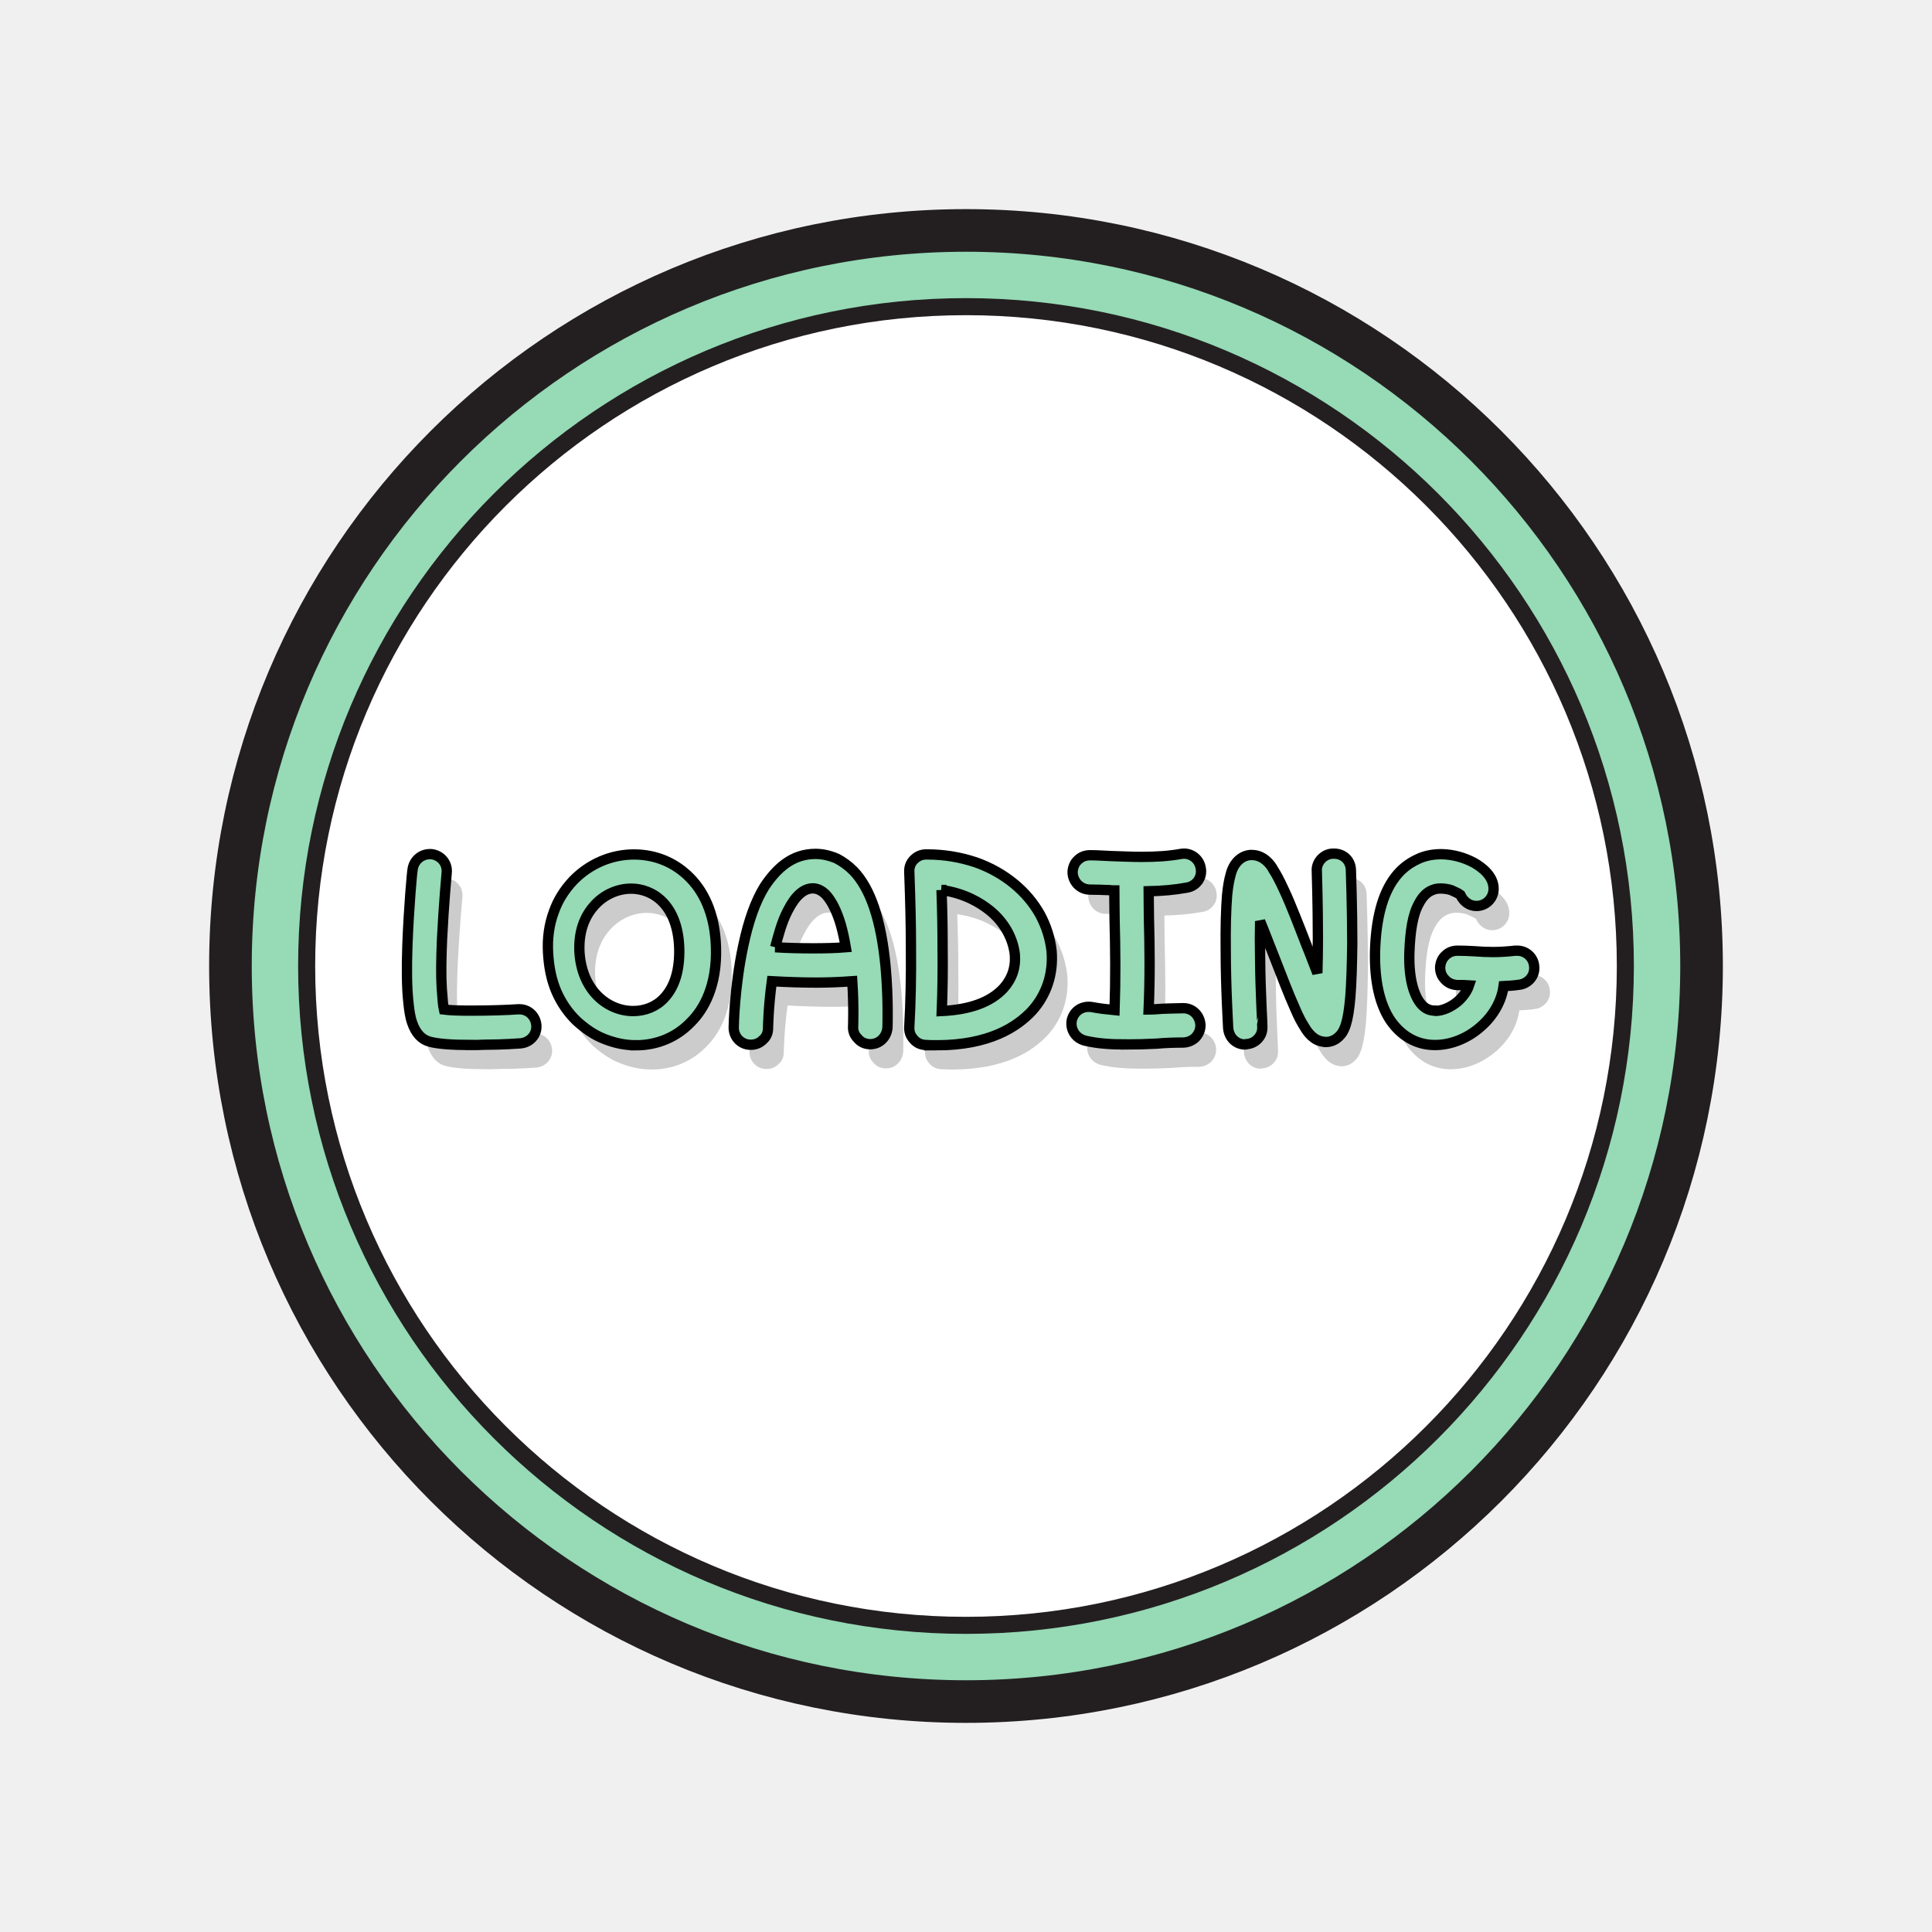
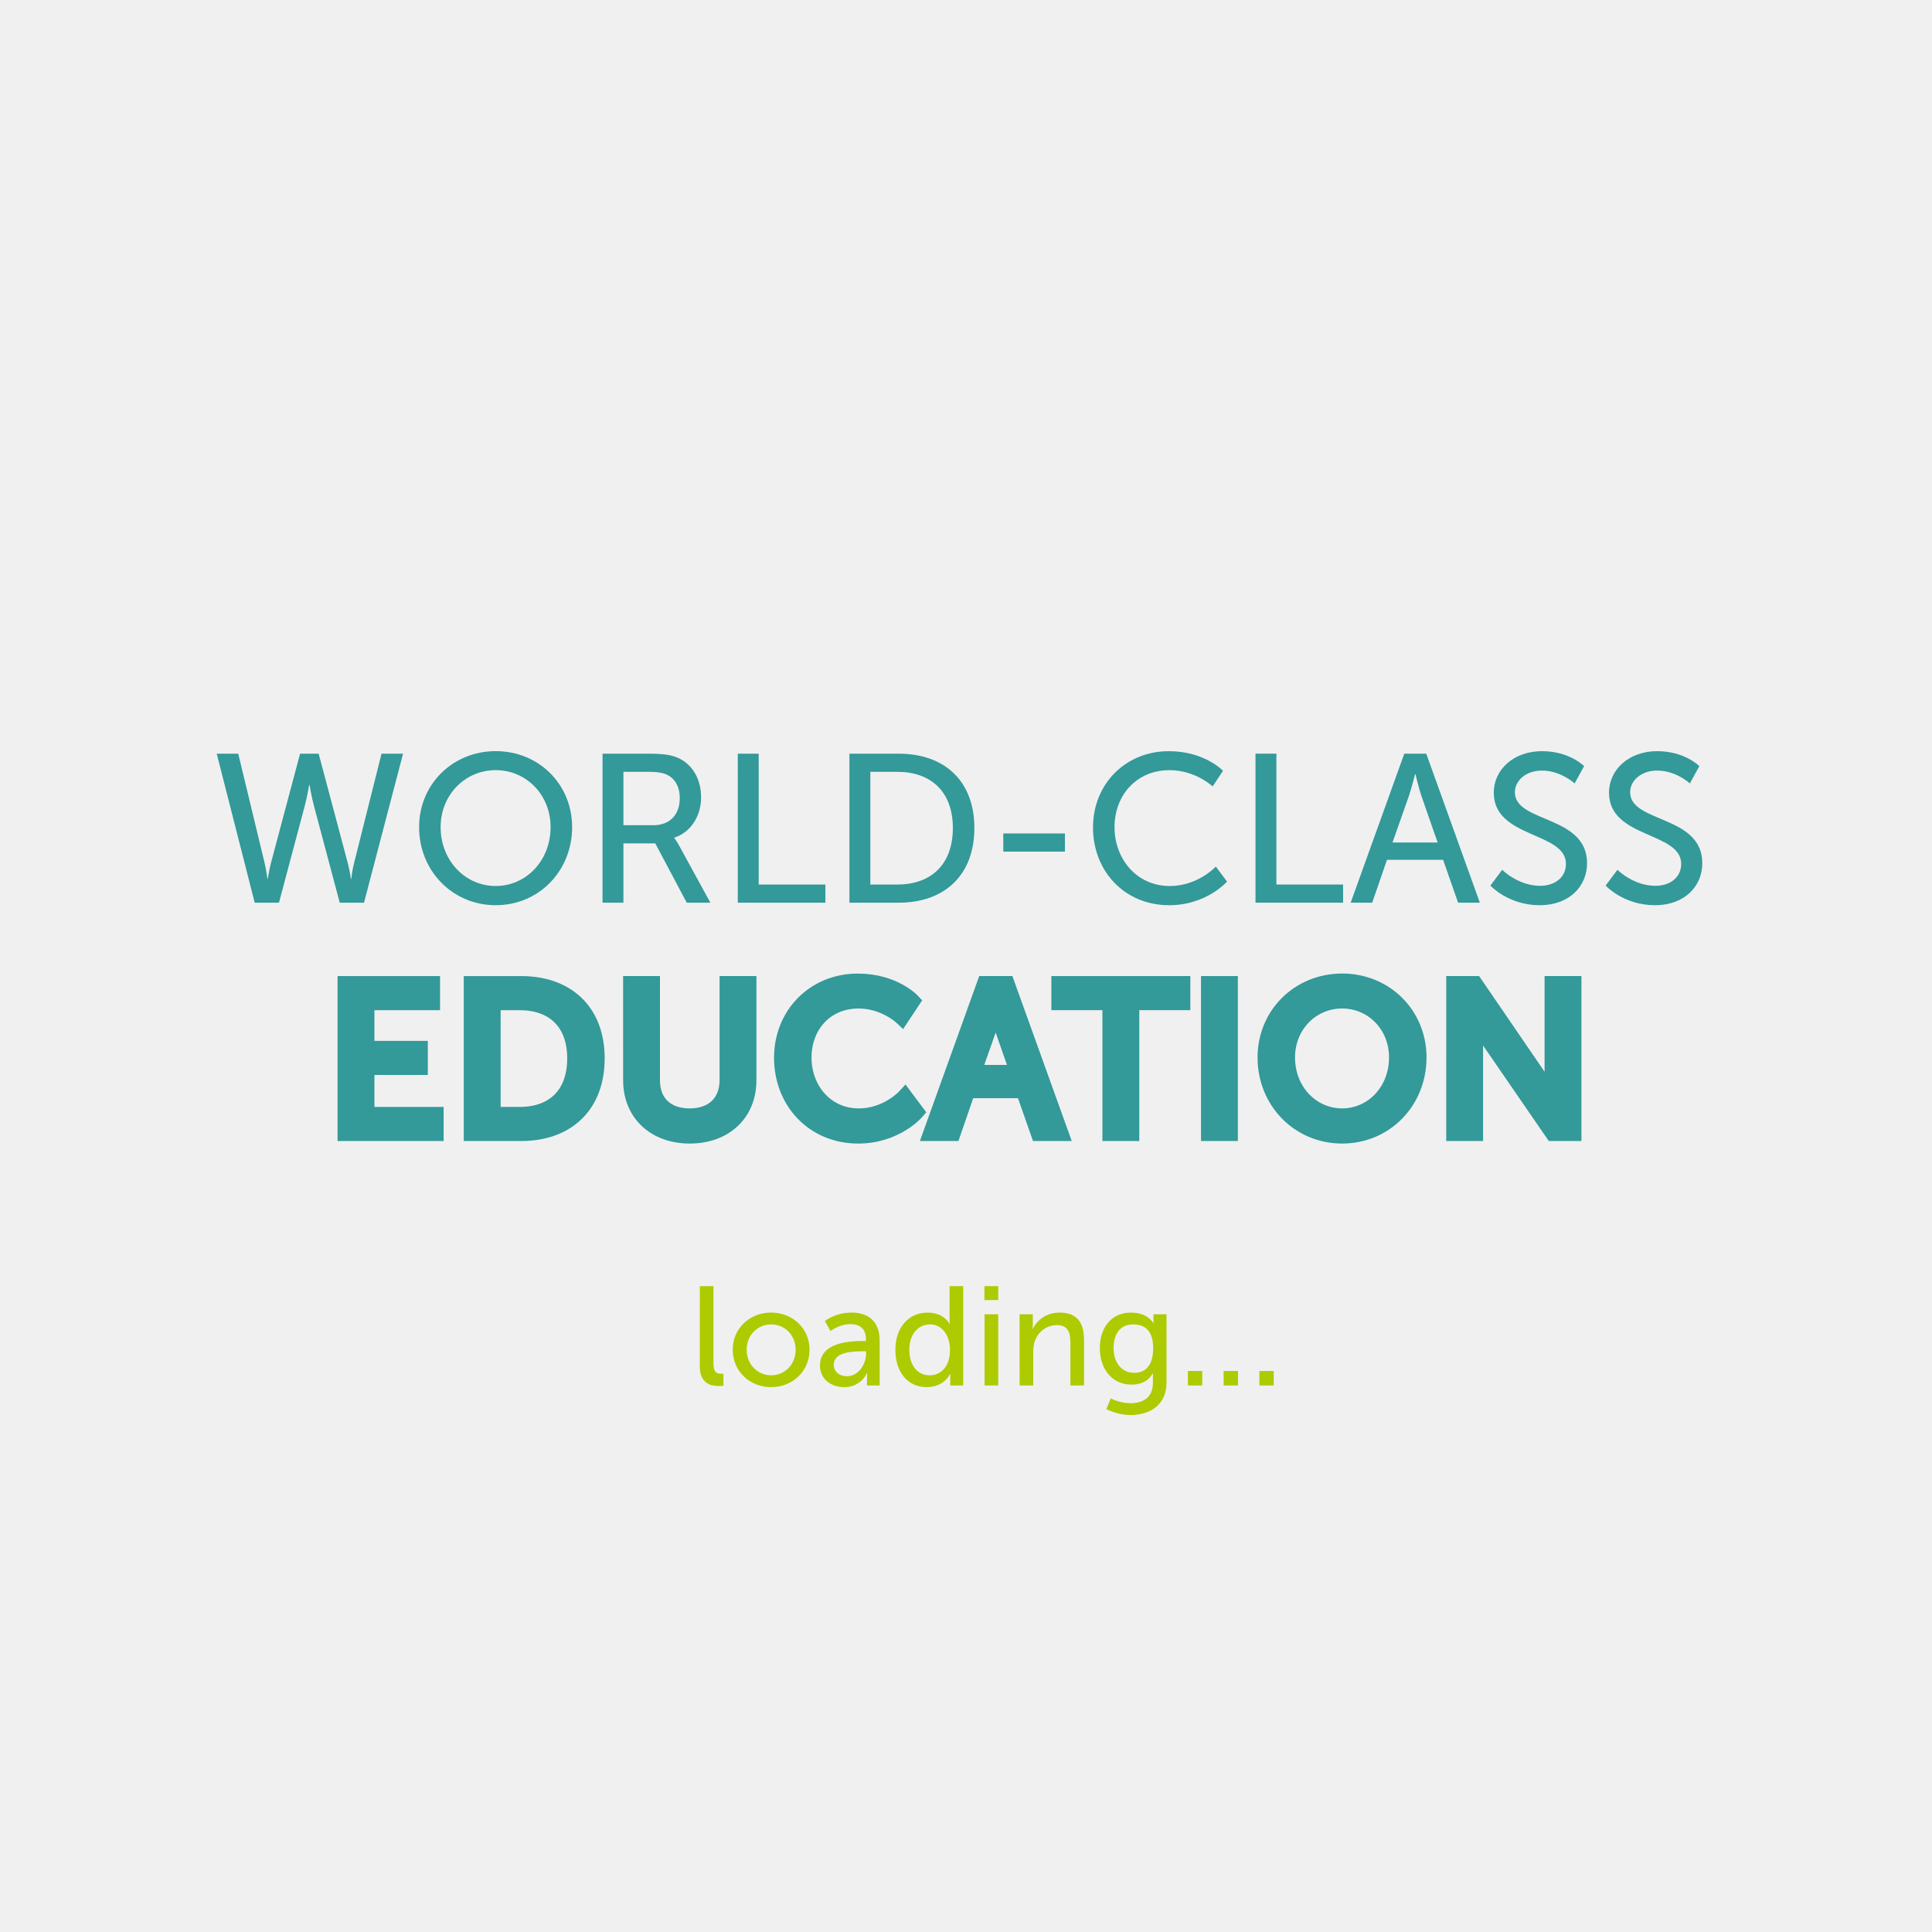
<svg xmlns="http://www.w3.org/2000/svg" width="75mm" height="75mm" viewBox="0 0 75 75" version="1.1" id="svg8">
  <defs id="defs2" />
  <g id="layer1" transform="translate(-66.0254,-119.188)">
-     <g id="g4348" transform="matrix(0.3309136,0,0,-0.3309136,132.0798,156.688)" style="fill:#96dab6;fill-opacity:1">
-       <path d="m 0,0 c 0,-47.656 -38.633,-86.29 -86.29,-86.29 -47.656,0 -86.289,38.634 -86.289,86.29 0,47.656 38.633,86.29 86.289,86.29 C -38.633,86.29 0,47.656 0,0 Z" style="fill:#96dab6;fill-opacity:1;stroke:#231f20;stroke-width:5;stroke-linecap:butt;stroke-linejoin:miter;stroke-miterlimit:10;stroke-dasharray:none;stroke-opacity:1" id="path4350" />
+     <g aria-label="WORLD-CLASS  " id="text835" style="font-size:10.583px;line-height:0;font-family:'Museo Sans';-inkscape-font-specification:'Museo Sans';fill:#339999;fill-opacity:1;stroke-width:0.265" transform="matrix(0.7741493,0,0,0.7741493,23.32433,38.05315)">
+       <path d="m 70.206,142.598 -1.46,5.482 c -0.106,0.413 -0.159,0.794 -0.159,0.794 h -0.021 c 0,0 -0.042,-0.392 -0.138,-0.794 l -1.323,-5.482 h -1.079 l 1.905,7.472 h 1.217 l 1.291,-4.847 c 0.127,-0.476 0.222,-1.058 0.222,-1.058 h 0.021 c 0,0 0.095,0.582 0.222,1.058 l 1.291,4.847 h 1.217 l 1.958,-7.472 h -1.079 l -1.376,5.482 c -0.106,0.402 -0.138,0.794 -0.138,0.794 h -0.021 c 0,0 -0.053,-0.381 -0.159,-0.794 l -1.46,-5.482 z" style="fill:#339999;fill-opacity:1;stroke-width:0.265" id="path893" />
+       <path d="m 76.175,146.281 c 0,2.201 1.683,3.916 3.842,3.916 2.159,0 3.831,-1.714 3.831,-3.916 0,-2.148 -1.672,-3.81 -3.831,-3.81 -2.159,0 -3.842,1.662 -3.842,3.81 z m 1.079,0 c 0,-1.63 1.238,-2.857 2.762,-2.857 1.524,0 2.752,1.228 2.752,2.857 0,1.683 -1.228,2.953 -2.752,2.953 -1.524,0 -2.762,-1.27 -2.762,-2.953 z" style="fill:#339999;fill-opacity:1;stroke-width:0.265" id="path895" />
+       <path d="m 85.372,150.07 h 1.048 v -2.974 h 1.598 l 1.577,2.974 h 1.185 l -1.587,-2.9 c -0.138,-0.243 -0.222,-0.339 -0.222,-0.339 v -0.021 c 0.815,-0.265 1.344,-1.069 1.344,-2.021 0,-0.984 -0.497,-1.736 -1.259,-2.021 -0.286,-0.106 -0.614,-0.169 -1.397,-0.169 h -2.286 z m 1.048,-3.884 v -2.678 h 1.206 c 0.582,0 0.825,0.064 1.027,0.169 0.381,0.212 0.593,0.603 0.593,1.154 0,0.836 -0.508,1.355 -1.323,1.355 z" style="fill:#339999;fill-opacity:1;stroke-width:0.265" id="path897" />
+       <path d="m 92.156,150.07 h 4.392 v -0.91 H 93.203 v -6.562 h -1.048 z" style="fill:#339999;fill-opacity:1;stroke-width:0.265" id="path899" />
+       <path d="m 97.754,150.07 h 2.476 c 2.286,0 3.789,-1.376 3.789,-3.746 0,-2.36 -1.503,-3.725 -3.789,-3.725 h -2.476 z m 1.048,-0.91 v -5.651 h 1.355 c 1.672,0 2.783,0.984 2.783,2.815 0,1.841 -1.101,2.836 -2.783,2.836 z" style="fill:#339999;fill-opacity:1;stroke-width:0.265" id="path901" />
+       <path d="m 105.469,147.509 h 3.09 v -0.91 h -3.09 z" style="fill:#339999;fill-opacity:1;stroke-width:0.265" id="path903" />
+       <path d="m 109.967,146.292 c 0,2.191 1.577,3.905 3.821,3.905 1.873,0 2.9,-1.185 2.9,-1.185 l -0.561,-0.751 c 0,0 -0.9,0.974 -2.307,0.974 -1.662,0 -2.773,-1.355 -2.773,-2.953 0,-1.587 1.09,-2.857 2.762,-2.857 1.291,0 2.159,0.815 2.159,0.815 l 0.519,-0.783 c 0,0 -0.921,-0.984 -2.72,-0.984 -2.17,0 -3.799,1.651 -3.799,3.821 z" style="fill:#339999;fill-opacity:1;stroke-width:0.265" id="path905" />
+       <path d="m 118.116,150.07 h 4.392 v -0.91 h -3.344 v -6.562 h -1.048 z" style="fill:#339999;fill-opacity:1;stroke-width:0.265" id="path907" />
+       <path d="m 128.276,150.07 h 1.09 l -2.688,-7.472 h -1.101 l -2.688,7.472 h 1.079 l 0.741,-2.148 h 2.815 z m -2.138,-6.445 c 0,0 0.159,0.677 0.286,1.058 l 0.826,2.371 h -2.265 l 0.836,-2.371 c 0.127,-0.381 0.296,-1.058 0.296,-1.058 z" style="fill:#339999;fill-opacity:1;stroke-width:0.265" id="path909" />
+       <path d="m 129.895,149.213 c 0,0 0.889,0.984 2.476,0.984 1.482,0 2.371,-0.952 2.371,-2.106 0,-2.424 -3.619,-2.011 -3.619,-3.556 0,-0.593 0.561,-1.09 1.355,-1.09 0.953,0 1.64,0.646 1.64,0.646 l 0.476,-0.868 c 0,0 -0.73,-0.751 -2.117,-0.751 -1.408,0 -2.413,0.921 -2.413,2.085 0,2.297 3.619,1.947 3.619,3.567 0,0.709 -0.593,1.101 -1.291,1.101 -1.111,0 -1.905,-0.804 -1.905,-0.804 z" style="fill:#339999;fill-opacity:1;stroke-width:0.265" id="path911" />
+       <path d="m 135.674,149.213 c 0,0 0.889,0.984 2.476,0.984 1.482,0 2.371,-0.952 2.371,-2.106 0,-2.424 -3.619,-2.011 -3.619,-3.556 0,-0.593 0.561,-1.09 1.355,-1.09 0.953,0 1.64,0.646 1.64,0.646 l 0.476,-0.868 c 0,0 -0.73,-0.751 -2.117,-0.751 -1.408,0 -2.413,0.921 -2.413,2.085 0,2.297 3.619,1.947 3.619,3.567 0,0.709 -0.593,1.101 -1.291,1.101 -1.111,0 -1.905,-0.804 -1.905,-0.804 z" style="fill:#339999;fill-opacity:1;stroke-width:0.265" id="path913" />
    </g>
-     <g id="g4356" transform="matrix(0.3309136,0,0,-0.3309136,129.1212,156.688)" style="fill:#ffffff;fill-opacity:1">
-       <path d="m 0,0 c 0,-42.719 -34.63,-77.349 -77.349,-77.349 -42.718,0 -77.349,34.63 -77.349,77.349 0,42.719 34.631,77.349 77.349,77.349 C -34.63,77.349 0,42.719 0,0 Z" style="fill:#ffffff;fill-opacity:1;stroke:#231f20;stroke-width:2;stroke-linecap:butt;stroke-linejoin:miter;stroke-miterlimit:10;stroke-dasharray:none;stroke-opacity:1" id="path4358" />
+     <g aria-label="EDUCATION" id="text847" style="font-size:10.583px;line-height:0;font-family:'Museo Sans';-inkscape-font-specification:'Museo Sans';letter-spacing:0.265px;word-spacing:0px;fill:#339999;fill-opacity:1;stroke:#339999;stroke-width:0.8;stroke-miterlimit:4;stroke-dasharray:none;stroke-opacity:1" transform="matrix(0.7741493,0,0,0.7741493,23.32433,38.05315)">
+       <path d="m 72.486,161.622 h 4.519 v -0.91 h -3.471 v -2.402 h 2.678 v -0.91 h -2.678 v -2.339 h 3.291 v -0.91 h -4.339 z" style="font-weight:bold;fill:#339999;fill-opacity:1;stroke:#339999;stroke-width:0.8;stroke-miterlimit:4;stroke-dasharray:none;stroke-opacity:1" id="path874" />
+       <path d="m 78.815,161.622 h 2.476 c 2.286,0 3.789,-1.376 3.789,-3.746 0,-2.36 -1.503,-3.725 -3.789,-3.725 h -2.476 z m 1.048,-0.91 v -5.651 h 1.355 c 1.672,0 2.783,0.984 2.783,2.815 0,1.841 -1.101,2.836 -2.783,2.836 z" style="font-weight:bold;fill:#339999;fill-opacity:1;stroke:#339999;stroke-width:0.8;stroke-miterlimit:4;stroke-dasharray:none;stroke-opacity:1" id="path876" />
+       <path d="m 86.806,158.976 c 0,1.662 1.196,2.773 2.942,2.773 1.746,0 2.942,-1.111 2.942,-2.773 v -4.826 h -1.048 v 4.805 c 0,1.164 -0.751,1.831 -1.905,1.831 -1.143,0 -1.884,-0.667 -1.884,-1.81 v -4.826 h -1.048 z" style="font-weight:bold;fill:#339999;fill-opacity:1;stroke:#339999;stroke-width:0.8;stroke-miterlimit:4;stroke-dasharray:none;stroke-opacity:1" id="path878" />
+       <path d="m 94.373,157.844 c 0,2.191 1.577,3.905 3.821,3.905 1.873,0 2.9,-1.185 2.9,-1.185 l -0.561,-0.751 c 0,0 -0.9,0.974 -2.307,0.974 -1.662,0 -2.773,-1.355 -2.773,-2.953 0,-1.587 1.09,-2.857 2.762,-2.857 1.291,0 2.159,0.815 2.159,0.815 l 0.519,-0.783 c 0,0 -0.921,-0.984 -2.72,-0.984 -2.17,0 -3.799,1.651 -3.799,3.821 z" style="font-weight:bold;fill:#339999;fill-opacity:1;stroke:#339999;stroke-width:0.8;stroke-miterlimit:4;stroke-dasharray:none;stroke-opacity:1" id="path880" />
+       <path d="m 107.242,161.622 h 1.09 l -2.688,-7.472 h -1.101 l -2.688,7.472 h 1.079 l 0.741,-2.148 h 2.815 z m -2.138,-6.445 c 0,0 0.159,0.677 0.286,1.058 l 0.825,2.371 h -2.265 l 0.836,-2.371 c 0.127,-0.381 0.296,-1.058 0.296,-1.058 z" style="font-weight:bold;fill:#339999;fill-opacity:1;stroke:#339999;stroke-width:0.8;stroke-miterlimit:4;stroke-dasharray:none;stroke-opacity:1" id="path882" />
+       <path d="m 110.84,161.622 h 1.048 v -6.562 h 2.561 v -0.91 h -6.17 v 0.91 h 2.561 z" style="font-weight:bold;fill:#339999;fill-opacity:1;stroke:#339999;stroke-width:0.8;stroke-miterlimit:4;stroke-dasharray:none;stroke-opacity:1" id="path884" />
+       <path d="m 115.783,161.622 h 1.048 v -7.472 h -1.048 z" style="font-weight:bold;fill:#339999;fill-opacity:1;stroke:#339999;stroke-width:0.8;stroke-miterlimit:4;stroke-dasharray:none;stroke-opacity:1" id="path886" />
+       <path d="m 118.619,157.833 c 0,2.201 1.683,3.916 3.842,3.916 2.159,0 3.831,-1.714 3.831,-3.916 0,-2.148 -1.672,-3.81 -3.831,-3.81 -2.159,0 -3.842,1.662 -3.842,3.81 z m 1.079,0 c 0,-1.63 1.238,-2.857 2.762,-2.857 1.524,0 2.752,1.228 2.752,2.857 0,1.683 -1.228,2.953 -2.752,2.953 -1.524,0 -2.762,-1.27 -2.762,-2.953 z" style="font-weight:bold;fill:#339999;fill-opacity:1;stroke:#339999;stroke-width:0.8;stroke-miterlimit:4;stroke-dasharray:none;stroke-opacity:1" id="path888" />
+       <path d="m 128.08,161.622 h 1.048 v -4.847 c 0,-0.423 -0.074,-1.09 -0.074,-1.09 h 0.021 c 0,0 0.349,0.677 0.624,1.09 l 3.334,4.847 h 1.027 v -7.472 h -1.048 v 4.858 c 0,0.413 0.074,1.079 0.074,1.079 h -0.021 c 0,0 -0.349,-0.677 -0.624,-1.079 l -3.323,-4.858 h -1.037 z" style="font-weight:bold;fill:#339999;fill-opacity:1;stroke:#339999;stroke-width:0.8;stroke-miterlimit:4;stroke-dasharray:none;stroke-opacity:1" id="path890" />
    </g>
-     <path id="path22027-7" style="font-size:10.583px;line-height:0;font-family:'Fill Me With Color';-inkscape-font-specification:'Fill Me With Color';fill:#cccccc;fill-opacity:1;stroke:none;stroke-width:0.4;stroke-miterlimit:4;stroke-dasharray:none;stroke-opacity:1" d="m 103.184,154.678 c 0.9,0.127 1.503,0.497 1.873,0.794 0.561,0.455 0.9,1.069 0.974,1.704 0.042,0.508 -0.106,0.942 -0.434,1.312 -0.497,0.54 -1.291,0.836 -2.402,0.889 0.032,-0.773 0.042,-1.566 0.032,-2.487 0,-0.677 -0.011,-1.376 -0.042,-2.212 z m -6.456,2.223 c 0.116,-0.434 0.254,-0.984 0.497,-1.439 0.286,-0.561 0.614,-0.847 0.963,-0.847 0.18,0 0.349,0.085 0.508,0.243 0.222,0.243 0.423,0.635 0.582,1.175 0.074,0.265 0.138,0.561 0.191,0.868 -0.392,0.032 -0.794,0.042 -1.249,0.042 -0.508,0 -0.995,-0.011 -1.492,-0.042 z m -5.588,-2.275 c 0.815,0 1.81,0.603 1.863,2.318 0.021,0.857 -0.18,1.503 -0.593,1.937 -0.307,0.328 -0.741,0.497 -1.196,0.497 -0.984,0 -2,-0.794 -2.085,-2.307 -0.042,-0.942 0.307,-1.503 0.614,-1.831 0.37,-0.392 0.878,-0.614 1.397,-0.614 z m 31.209,6.07 c 0.624,0 1.27,-0.265 1.778,-0.72 0.497,-0.434 0.804,-1.005 0.878,-1.566 0.201,-0.011 0.392,-0.021 0.603,-0.053 0.18,-0.021 0.328,-0.106 0.445,-0.243 0.116,-0.148 0.159,-0.307 0.138,-0.487 -0.032,-0.339 -0.318,-0.593 -0.656,-0.593 h -0.074 c -0.296,0.032 -0.572,0.053 -0.857,0.053 -0.243,0 -0.497,-0.011 -0.751,-0.032 -0.201,-0.011 -0.413,-0.021 -0.635,-0.021 -0.191,0 -0.349,0.064 -0.476,0.191 -0.127,0.116 -0.191,0.286 -0.201,0.455 0,0.191 0.064,0.349 0.191,0.476 0.116,0.127 0.275,0.201 0.466,0.212 0.159,0 0.307,0 0.466,0.011 -0.074,0.222 -0.222,0.434 -0.434,0.624 -0.265,0.222 -0.593,0.37 -0.878,0.37 0,0 -0.011,0 -0.021,-0.011 -0.254,0 -0.455,-0.127 -0.614,-0.37 -0.169,-0.254 -0.402,-0.815 -0.37,-1.884 0.032,-0.836 0.127,-1.471 0.37,-1.905 0.148,-0.286 0.339,-0.466 0.572,-0.54 0.074,-0.032 0.169,-0.042 0.286,-0.042 0.159,0 0.307,0.032 0.402,0.064 0.169,0.074 0.296,0.138 0.349,0.18 0.116,0.254 0.339,0.434 0.624,0.434 0.37,0 0.667,-0.296 0.667,-0.667 0,-0.508 -0.476,-0.847 -0.751,-1.005 -0.392,-0.212 -0.815,-0.328 -1.27,-0.339 -0.349,0 -0.667,0.064 -0.942,0.201 -0.339,0.159 -0.624,0.381 -0.857,0.688 -0.497,0.646 -0.751,1.63 -0.783,2.91 -0.021,1.132 0.18,2.021 0.593,2.646 0.413,0.603 1.005,0.953 1.693,0.963 z m -7.377,-0.021 c 0.021,0 0.032,0 0.042,-0.011 0.18,-0.011 0.339,-0.085 0.455,-0.212 0.127,-0.138 0.18,-0.296 0.169,-0.487 0.011,-0.011 -0.074,-1.27 -0.085,-2.614 -0.011,-0.55 -0.011,-1.037 0,-1.46 0.18,0.434 0.36,0.921 0.561,1.418 0.286,0.73 0.55,1.429 0.794,1.968 0.138,0.328 0.265,0.561 0.37,0.72 0.127,0.222 0.36,0.529 0.73,0.572 0.021,0.011 0.053,0.011 0.085,0.011 0.191,0 0.36,-0.064 0.508,-0.201 0.222,-0.201 0.37,-0.54 0.455,-1.556 0.042,-0.54 0.064,-1.228 0.074,-2.074 0,-1.408 -0.053,-2.794 -0.053,-2.847 -0.011,-0.37 -0.286,-0.635 -0.656,-0.635 h -0.032 c -0.36,0 -0.667,0.328 -0.635,0.688 0,0.011 0.042,1.259 0.042,2.603 0,0.508 -0.011,0.953 -0.021,1.344 -0.138,-0.339 -0.265,-0.699 -0.423,-1.079 -0.296,-0.762 -0.593,-1.556 -0.878,-2.159 -0.159,-0.349 -0.296,-0.603 -0.413,-0.783 -0.085,-0.169 -0.37,-0.561 -0.826,-0.561 h -0.064 c -0.138,0.011 -0.402,0.074 -0.603,0.381 -0.074,0.116 -0.127,0.243 -0.159,0.381 -0.053,0.18 -0.106,0.455 -0.138,0.804 -0.042,0.519 -0.064,1.238 -0.053,2.127 0,1.482 0.095,2.963 0.095,3.027 0.032,0.37 0.307,0.635 0.656,0.635 z m -4.625,0 c 0.381,0 0.783,-0.011 1.196,-0.032 0.339,-0.032 0.688,-0.042 1.037,-0.042 0.191,-0.011 0.349,-0.085 0.466,-0.201 0.127,-0.138 0.191,-0.296 0.191,-0.476 -0.011,-0.191 -0.085,-0.349 -0.201,-0.466 -0.127,-0.127 -0.286,-0.191 -0.466,-0.191 h -0.011 c -0.381,0.011 -0.741,0.011 -1.09,0.042 -0.074,0 -0.159,0.011 -0.243,0.011 0.053,-1.259 0.042,-2.349 0.011,-3.535 0,-0.328 -0.011,-0.688 -0.011,-1.058 0.519,-0.011 1.005,-0.053 1.471,-0.138 0.37,-0.053 0.624,-0.392 0.55,-0.762 -0.053,-0.328 -0.328,-0.561 -0.656,-0.561 -0.032,0 -0.074,0.011 -0.106,0.011 -0.476,0.085 -0.952,0.116 -1.535,0.116 -0.413,0 -0.804,-0.021 -1.185,-0.032 -0.286,-0.011 -0.54,-0.032 -0.804,-0.032 -0.201,0 -0.36,0.064 -0.487,0.191 -0.127,0.116 -0.191,0.286 -0.201,0.455 0,0.37 0.286,0.677 0.656,0.688 0.254,0 0.497,0.011 0.783,0.021 0.053,0.011 0.106,0.011 0.18,0.011 0,0.381 0.011,0.773 0.011,1.111 0.032,1.185 0.042,2.297 0,3.535 -0.328,-0.032 -0.603,-0.064 -0.868,-0.116 -0.042,-0.011 -0.095,-0.011 -0.138,-0.011 -0.328,0 -0.582,0.212 -0.656,0.519 -0.032,0.18 0,0.349 0.095,0.497 0.095,0.148 0.233,0.243 0.413,0.296 0.497,0.116 0.995,0.148 1.598,0.148 z m -7.366,0.032 c 2.074,0 3.133,-0.72 3.704,-1.323 0.582,-0.635 0.847,-1.46 0.773,-2.339 -0.053,-0.476 -0.201,-0.953 -0.445,-1.408 -0.254,-0.455 -0.593,-0.857 -1.005,-1.196 -0.423,-0.349 -0.921,-0.635 -1.492,-0.836 -0.603,-0.201 -1.228,-0.307 -1.894,-0.307 h -0.032 c -0.18,0 -0.339,0.064 -0.476,0.201 -0.138,0.138 -0.191,0.307 -0.18,0.487 0.042,1.143 0.064,2.053 0.064,2.91 0.011,1.143 -0.011,2.17 -0.064,3.09 -0.011,0.191 0.042,0.349 0.169,0.487 0.116,0.138 0.265,0.212 0.466,0.222 0.138,0.011 0.275,0.011 0.413,0.011 z m -7.197,-0.021 c 0.18,0 0.339,-0.064 0.466,-0.191 0.138,-0.116 0.201,-0.275 0.201,-0.455 0,0 0.011,-0.815 0.148,-1.82 0.593,0.032 1.132,0.053 1.714,0.053 0.508,0 0.953,-0.021 1.408,-0.053 0.064,0.963 0.032,1.746 0.032,1.746 -0.011,0.18 0.042,0.339 0.18,0.476 0.116,0.138 0.265,0.212 0.455,0.222 h 0.032 c 0.37,0 0.635,-0.286 0.667,-0.635 0,-0.053 0.042,-1.111 -0.074,-2.381 -0.169,-1.789 -0.582,-3.027 -1.249,-3.715 -0.201,-0.201 -0.423,-0.36 -0.646,-0.476 -0.275,-0.116 -0.55,-0.18 -0.825,-0.18 -0.434,0 -0.826,0.127 -1.185,0.392 -0.286,0.212 -0.55,0.508 -0.794,0.878 -0.349,0.561 -0.624,1.333 -0.826,2.297 -0.339,1.577 -0.37,3.101 -0.37,3.175 0,0.37 0.286,0.667 0.656,0.667 z m -4.466,0.021 c 0.836,0 1.587,-0.318 2.148,-0.91 0.476,-0.476 1.016,-1.386 0.963,-2.91 -0.032,-1.101 -0.37,-2.032 -1.005,-2.678 -0.582,-0.593 -1.333,-0.91 -2.18,-0.91 -0.889,0 -1.736,0.37 -2.36,1.016 -0.339,0.36 -0.593,0.762 -0.751,1.217 -0.18,0.487 -0.254,1.016 -0.222,1.587 0.032,0.55 0.127,1.048 0.328,1.513 0.191,0.434 0.455,0.815 0.783,1.132 0.328,0.296 0.667,0.54 1.079,0.699 0.402,0.159 0.804,0.243 1.217,0.243 z m -6.413,-0.011 c 0.169,0 0.339,0 0.54,-0.011 0.73,0 1.365,-0.053 1.397,-0.053 0.36,-0.032 0.646,-0.328 0.614,-0.709 -0.032,-0.349 -0.307,-0.614 -0.656,-0.614 h -0.042 c -0.455,0.032 -1.164,0.053 -1.841,0.053 -0.455,0 -0.804,-0.011 -1.048,-0.042 -0.032,-0.138 -0.053,-0.37 -0.085,-0.826 -0.032,-0.497 -0.021,-1.143 0.011,-1.905 0.064,-1.312 0.18,-2.572 0.18,-2.572 0.042,-0.37 -0.222,-0.688 -0.593,-0.73 h -0.064 c -0.339,0 -0.624,0.254 -0.667,0.603 -0.011,0 -0.148,1.471 -0.201,2.953 -0.032,0.889 -0.021,1.598 0.032,2.127 0.032,0.349 0.074,0.635 0.148,0.847 0.138,0.413 0.37,0.667 0.688,0.751 0.318,0.085 0.847,0.127 1.587,0.127 z" />
-     <path id="path22027" style="font-size:10.583px;line-height:0;font-family:'Fill Me With Color';-inkscape-font-specification:'Fill Me With Color';fill:#96dab6;fill-opacity:1;stroke:#000000;stroke-width:0.4;stroke-miterlimit:4;stroke-dasharray:none;stroke-opacity:1" d="m 102.574,153.737 c 0.9,0.127 1.503,0.497 1.873,0.794 0.561,0.455 0.9,1.069 0.974,1.704 0.042,0.508 -0.106,0.942 -0.434,1.312 -0.497,0.54 -1.291,0.836 -2.402,0.889 0.032,-0.773 0.042,-1.566 0.032,-2.487 0,-0.677 -0.011,-1.376 -0.042,-2.212 z m -6.456,2.223 c 0.116,-0.434 0.254,-0.984 0.497,-1.439 0.286,-0.561 0.614,-0.847 0.963,-0.847 0.18,0 0.349,0.085 0.508,0.243 0.222,0.243 0.423,0.635 0.582,1.175 0.074,0.265 0.138,0.561 0.19,0.868 -0.392,0.032 -0.794,0.042 -1.249,0.042 -0.508,0 -0.995,-0.011 -1.492,-0.042 z m -5.588,-2.275 c 0.815,0 1.81,0.603 1.863,2.318 0.021,0.857 -0.18,1.503 -0.593,1.937 -0.307,0.328 -0.741,0.497 -1.196,0.497 -0.984,0 -2,-0.794 -2.085,-2.307 -0.042,-0.942 0.307,-1.503 0.614,-1.831 0.37,-0.392 0.878,-0.614 1.397,-0.614 z m 31.209,6.07 c 0.624,0 1.27,-0.265 1.778,-0.72 0.497,-0.434 0.804,-1.005 0.878,-1.566 0.201,-0.011 0.392,-0.021 0.603,-0.053 0.18,-0.021 0.328,-0.106 0.445,-0.243 0.116,-0.148 0.159,-0.307 0.138,-0.487 -0.032,-0.339 -0.318,-0.593 -0.656,-0.593 h -0.074 c -0.296,0.032 -0.572,0.053 -0.857,0.053 -0.243,0 -0.497,-0.011 -0.751,-0.032 -0.201,-0.011 -0.413,-0.021 -0.635,-0.021 -0.191,0 -0.349,0.064 -0.476,0.191 -0.127,0.116 -0.191,0.286 -0.201,0.455 0,0.191 0.064,0.349 0.191,0.476 0.116,0.127 0.275,0.201 0.466,0.212 0.159,0 0.307,0 0.466,0.011 -0.074,0.222 -0.222,0.434 -0.434,0.624 -0.265,0.222 -0.593,0.37 -0.878,0.37 0,0 -0.011,0 -0.021,-0.011 -0.254,0 -0.455,-0.127 -0.614,-0.37 -0.169,-0.254 -0.402,-0.815 -0.37,-1.884 0.032,-0.836 0.127,-1.471 0.37,-1.905 0.148,-0.286 0.339,-0.466 0.572,-0.54 0.074,-0.032 0.169,-0.042 0.286,-0.042 0.159,0 0.307,0.032 0.402,0.064 0.169,0.074 0.296,0.138 0.349,0.18 0.116,0.254 0.339,0.434 0.624,0.434 0.37,0 0.667,-0.296 0.667,-0.667 0,-0.508 -0.476,-0.847 -0.751,-1.005 -0.392,-0.212 -0.815,-0.328 -1.27,-0.339 -0.349,0 -0.667,0.064 -0.942,0.201 -0.339,0.159 -0.624,0.381 -0.857,0.688 -0.497,0.646 -0.751,1.63 -0.783,2.91 -0.021,1.132 0.18,2.021 0.593,2.646 0.413,0.603 1.005,0.953 1.693,0.963 z m -7.377,-0.021 c 0.021,0 0.032,0 0.042,-0.011 0.18,-0.011 0.339,-0.085 0.455,-0.212 0.127,-0.138 0.18,-0.296 0.169,-0.487 0.011,-0.011 -0.074,-1.27 -0.085,-2.614 -0.011,-0.55 -0.011,-1.037 0,-1.46 0.18,0.434 0.36,0.921 0.561,1.418 0.286,0.73 0.55,1.429 0.794,1.968 0.138,0.328 0.265,0.561 0.37,0.72 0.127,0.222 0.36,0.529 0.73,0.572 0.021,0.011 0.053,0.011 0.085,0.011 0.191,0 0.36,-0.064 0.508,-0.201 0.222,-0.201 0.37,-0.54 0.455,-1.556 0.042,-0.54 0.064,-1.228 0.074,-2.074 0,-1.408 -0.053,-2.794 -0.053,-2.847 -0.011,-0.37 -0.286,-0.635 -0.656,-0.635 h -0.032 c -0.36,0 -0.667,0.328 -0.635,0.688 0,0.011 0.042,1.259 0.042,2.603 0,0.508 -0.011,0.953 -0.021,1.344 -0.138,-0.339 -0.265,-0.699 -0.423,-1.079 -0.296,-0.762 -0.593,-1.556 -0.878,-2.159 -0.159,-0.349 -0.296,-0.603 -0.413,-0.783 -0.085,-0.169 -0.37,-0.561 -0.826,-0.561 h -0.064 c -0.138,0.011 -0.402,0.074 -0.603,0.381 -0.074,0.116 -0.127,0.243 -0.159,0.381 -0.053,0.18 -0.106,0.455 -0.138,0.804 -0.042,0.519 -0.064,1.238 -0.053,2.127 0,1.482 0.095,2.963 0.095,3.027 0.032,0.37 0.307,0.635 0.656,0.635 z m -4.625,0 c 0.381,0 0.783,-0.011 1.196,-0.032 0.339,-0.032 0.688,-0.042 1.037,-0.042 0.191,-0.011 0.349,-0.085 0.466,-0.201 0.127,-0.138 0.191,-0.296 0.191,-0.476 -0.011,-0.191 -0.085,-0.349 -0.201,-0.466 -0.127,-0.127 -0.286,-0.191 -0.466,-0.191 h -0.011 c -0.381,0.011 -0.741,0.011 -1.09,0.042 -0.074,0 -0.159,0.011 -0.243,0.011 0.053,-1.259 0.042,-2.349 0.011,-3.535 0,-0.328 -0.011,-0.688 -0.011,-1.058 0.519,-0.011 1.005,-0.053 1.471,-0.138 0.37,-0.053 0.624,-0.392 0.55,-0.762 -0.053,-0.328 -0.328,-0.561 -0.656,-0.561 -0.032,0 -0.074,0.011 -0.106,0.011 -0.476,0.085 -0.952,0.116 -1.535,0.116 -0.413,0 -0.804,-0.021 -1.185,-0.032 -0.286,-0.011 -0.54,-0.032 -0.804,-0.032 -0.201,0 -0.36,0.064 -0.487,0.191 -0.127,0.116 -0.191,0.286 -0.201,0.455 0,0.37 0.286,0.677 0.656,0.688 0.254,0 0.497,0.011 0.783,0.021 0.053,0.011 0.106,0.011 0.18,0.011 0,0.381 0.011,0.773 0.011,1.111 0.032,1.185 0.042,2.297 0,3.535 -0.328,-0.032 -0.603,-0.064 -0.868,-0.116 -0.042,-0.011 -0.095,-0.011 -0.138,-0.011 -0.328,0 -0.582,0.212 -0.656,0.519 -0.032,0.18 0,0.349 0.095,0.497 0.095,0.148 0.233,0.243 0.413,0.296 0.497,0.116 0.995,0.148 1.598,0.148 z m -7.366,0.032 c 2.074,0 3.133,-0.72 3.704,-1.323 0.582,-0.635 0.847,-1.46 0.773,-2.339 -0.053,-0.476 -0.201,-0.953 -0.445,-1.408 -0.254,-0.455 -0.593,-0.857 -1.005,-1.196 -0.423,-0.349 -0.921,-0.635 -1.492,-0.836 -0.603,-0.201 -1.228,-0.307 -1.894,-0.307 h -0.032 c -0.18,0 -0.339,0.064 -0.476,0.201 -0.138,0.138 -0.191,0.307 -0.18,0.487 0.042,1.143 0.064,2.053 0.064,2.91 0.011,1.143 -0.011,2.17 -0.064,3.09 -0.011,0.191 0.042,0.349 0.169,0.487 0.116,0.138 0.265,0.212 0.466,0.222 0.138,0.011 0.275,0.011 0.413,0.011 z m -7.197,-0.021 c 0.18,0 0.339,-0.064 0.466,-0.191 0.138,-0.116 0.201,-0.275 0.201,-0.455 0,0 0.011,-0.815 0.148,-1.82 0.593,0.032 1.132,0.053 1.714,0.053 0.508,0 0.953,-0.021 1.408,-0.053 0.064,0.963 0.032,1.746 0.032,1.746 -0.011,0.18 0.042,0.339 0.18,0.476 0.116,0.138 0.265,0.212 0.455,0.222 h 0.032 c 0.37,0 0.635,-0.286 0.667,-0.635 0,-0.053 0.042,-1.111 -0.074,-2.381 -0.169,-1.789 -0.582,-3.027 -1.249,-3.715 -0.201,-0.201 -0.423,-0.36 -0.646,-0.476 -0.275,-0.116 -0.55,-0.18 -0.825,-0.18 -0.434,0 -0.826,0.127 -1.185,0.392 -0.286,0.212 -0.55,0.508 -0.794,0.878 -0.349,0.561 -0.624,1.333 -0.826,2.297 -0.339,1.577 -0.37,3.101 -0.37,3.175 0,0.37 0.286,0.667 0.656,0.667 z m -4.466,0.021 c 0.836,0 1.587,-0.318 2.148,-0.91 0.476,-0.476 1.016,-1.386 0.963,-2.91 -0.032,-1.101 -0.37,-2.032 -1.005,-2.678 -0.582,-0.593 -1.333,-0.91 -2.18,-0.91 -0.889,0 -1.736,0.37 -2.36,1.016 -0.339,0.36 -0.593,0.762 -0.751,1.217 -0.18,0.487 -0.254,1.016 -0.222,1.587 0.032,0.55 0.127,1.048 0.328,1.513 0.191,0.434 0.455,0.815 0.783,1.132 0.328,0.296 0.667,0.54 1.079,0.699 0.402,0.159 0.804,0.243 1.217,0.243 z m -6.413,-0.011 c 0.169,0 0.339,0 0.54,-0.011 0.73,0 1.365,-0.053 1.397,-0.053 0.36,-0.032 0.646,-0.328 0.614,-0.709 -0.032,-0.349 -0.307,-0.614 -0.656,-0.614 h -0.042 c -0.455,0.032 -1.164,0.053 -1.841,0.053 -0.455,0 -0.804,-0.011 -1.048,-0.042 -0.032,-0.138 -0.053,-0.37 -0.085,-0.826 -0.032,-0.497 -0.021,-1.143 0.011,-1.905 0.064,-1.312 0.18,-2.572 0.18,-2.572 0.042,-0.37 -0.222,-0.688 -0.593,-0.73 h -0.064 c -0.339,0 -0.624,0.254 -0.667,0.603 -0.011,0 -0.148,1.471 -0.201,2.953 -0.032,0.889 -0.021,1.598 0.032,2.127 0.032,0.349 0.074,0.635 0.148,0.847 0.138,0.413 0.37,0.667 0.688,0.751 0.318,0.085 0.847,0.127 1.587,0.127 z" />
+     <g aria-label="loading..." id="text851" style="font-size:7.056px;line-height:0;font-family:'Museo Sans';-inkscape-font-specification:'Museo Sans';fill:#adcb00;fill-opacity:1;stroke-width:0.265" transform="matrix(0.7741493,0,0,0.7741493,24.38267,38.05315)">
+       <path d="m 88.883,173.306 c 0,0.896 0.572,1.002 0.96,1.002 0.12,0 0.226,-0.014 0.226,-0.014 v -0.607 c 0,0 -0.056,0.007 -0.12,0.007 -0.212,0 -0.381,-0.078 -0.381,-0.508 v -3.888 h -0.684 z" style="font-size:7.056px;fill:#adcb00;fill-opacity:1;stroke-width:0.265" id="path853" />
+       <path d="m 90.534,172.487 c 0,1.087 0.861,1.877 1.926,1.877 1.065,0 1.926,-0.79 1.926,-1.877 0,-1.079 -0.861,-1.863 -1.926,-1.863 -1.065,0 -1.926,0.783 -1.926,1.863 z m 0.699,0 c 0,-0.741 0.557,-1.27 1.228,-1.27 0.677,0 1.228,0.529 1.228,1.27 0,0.748 -0.55,1.284 -1.228,1.284 -0.67,0 -1.228,-0.536 -1.228,-1.284 z" style="font-size:7.056px;fill:#adcb00;fill-opacity:1;stroke-width:0.265" id="path855" />
+       <path d="m 94.909,173.278 c 0,0.713 0.6,1.087 1.214,1.087 0.854,0 1.143,-0.706 1.143,-0.706 h 0.014 c 0,0 -0.014,0.12 -0.014,0.282 v 0.339 h 0.635 v -2.258 c 0,-0.903 -0.508,-1.397 -1.411,-1.397 -0.818,0 -1.334,0.423 -1.334,0.423 l 0.282,0.501 c 0,0 0.445,-0.346 0.995,-0.346 0.452,0 0.783,0.198 0.783,0.783 v 0.064 h -0.155 c -0.6,0 -2.152,0.049 -2.152,1.228 z m 0.691,-0.035 c 0,-0.642 0.931,-0.677 1.446,-0.677 h 0.176 v 0.113 c 0,0.529 -0.374,1.136 -0.953,1.136 -0.445,0 -0.67,-0.282 -0.67,-0.572 z" style="font-size:7.056px;fill:#adcb00;fill-opacity:1;stroke-width:0.265" id="path857" />
+       <path d="m 98.691,172.494 c 0,1.108 0.607,1.87 1.573,1.87 0.882,0 1.171,-0.663 1.171,-0.663 h 0.014 c 0,0 -0.007,0.099 -0.007,0.24 v 0.339 h 0.649 v -4.981 h -0.684 v 1.651 c 0,0.134 0.014,0.24 0.014,0.24 h -0.014 c 0,0 -0.275,-0.564 -1.101,-0.564 -0.945,0 -1.616,0.734 -1.616,1.87 z m 0.699,0 c 0,-0.811 0.466,-1.277 1.03,-1.277 0.677,0 1.009,0.635 1.009,1.27 0,0.91 -0.501,1.284 -1.03,1.284 -0.593,0 -1.009,-0.501 -1.009,-1.277 z" style="font-size:7.056px;fill:#adcb00;fill-opacity:1;stroke-width:0.265" id="path859" />
+       <path d="m 103.157,169.997 h 0.691 v -0.699 h -0.691 z m 0.007,4.283 h 0.684 v -3.57 h -0.684 z" style="font-size:7.056px;fill:#adcb00;fill-opacity:1;stroke-width:0.265" id="path861" />
+       <path d="m 104.921,174.28 h 0.684 v -1.672 c 0,-0.176 0.014,-0.339 0.056,-0.48 0.148,-0.515 0.586,-0.875 1.129,-0.875 0.572,0 0.677,0.395 0.677,0.896 v 2.131 h 0.684 v -2.286 c 0,-0.91 -0.388,-1.369 -1.228,-1.369 -0.776,0 -1.199,0.508 -1.341,0.818 h -0.014 c 0,0 0.014,-0.12 0.014,-0.261 v -0.473 h -0.663 z" style="font-size:7.056px;fill:#adcb00;fill-opacity:1;stroke-width:0.265" id="path863" />
+       <path d="m 109.493,174.929 -0.226,0.536 c 0.346,0.176 0.79,0.296 1.221,0.296 0.903,0 1.799,-0.452 1.799,-1.63 v -3.422 h -0.656 v 0.332 c 0,0.064 0.007,0.113 0.007,0.113 h -0.014 c 0,0 -0.261,-0.529 -1.122,-0.529 -0.988,0 -1.559,0.762 -1.559,1.785 0,1.03 0.6,1.827 1.595,1.827 0.515,0 0.847,-0.205 1.058,-0.557 h 0.014 c 0,0 -0.007,0.113 -0.007,0.226 v 0.261 c 0,0.727 -0.508,1.002 -1.129,1.002 -0.536,0 -0.981,-0.24 -0.981,-0.24 z m 1.178,-1.284 c -0.642,0 -1.037,-0.508 -1.037,-1.249 0,-0.727 0.353,-1.178 0.974,-1.178 0.557,0 1.009,0.268 1.009,1.199 0,0.931 -0.452,1.228 -0.945,1.228 z" style="font-size:7.056px;fill:#adcb00;fill-opacity:1;stroke-width:0.265" id="path865" />
+       <path d="m 113.359,174.28 h 0.72 v -0.727 h -0.72 z" style="font-size:7.056px;fill:#adcb00;fill-opacity:1;stroke-width:0.265" id="path867" />
+       <path d="m 115.151,174.28 h 0.72 v -0.727 h -0.72 z" style="font-size:7.056px;fill:#adcb00;fill-opacity:1;stroke-width:0.265" id="path869" />
+       <path d="m 116.943,174.28 h 0.72 v -0.727 h -0.72 z" style="font-size:7.056px;fill:#adcb00;fill-opacity:1;stroke-width:0.265" id="path871" />
+     </g>
  </g>
</svg>
